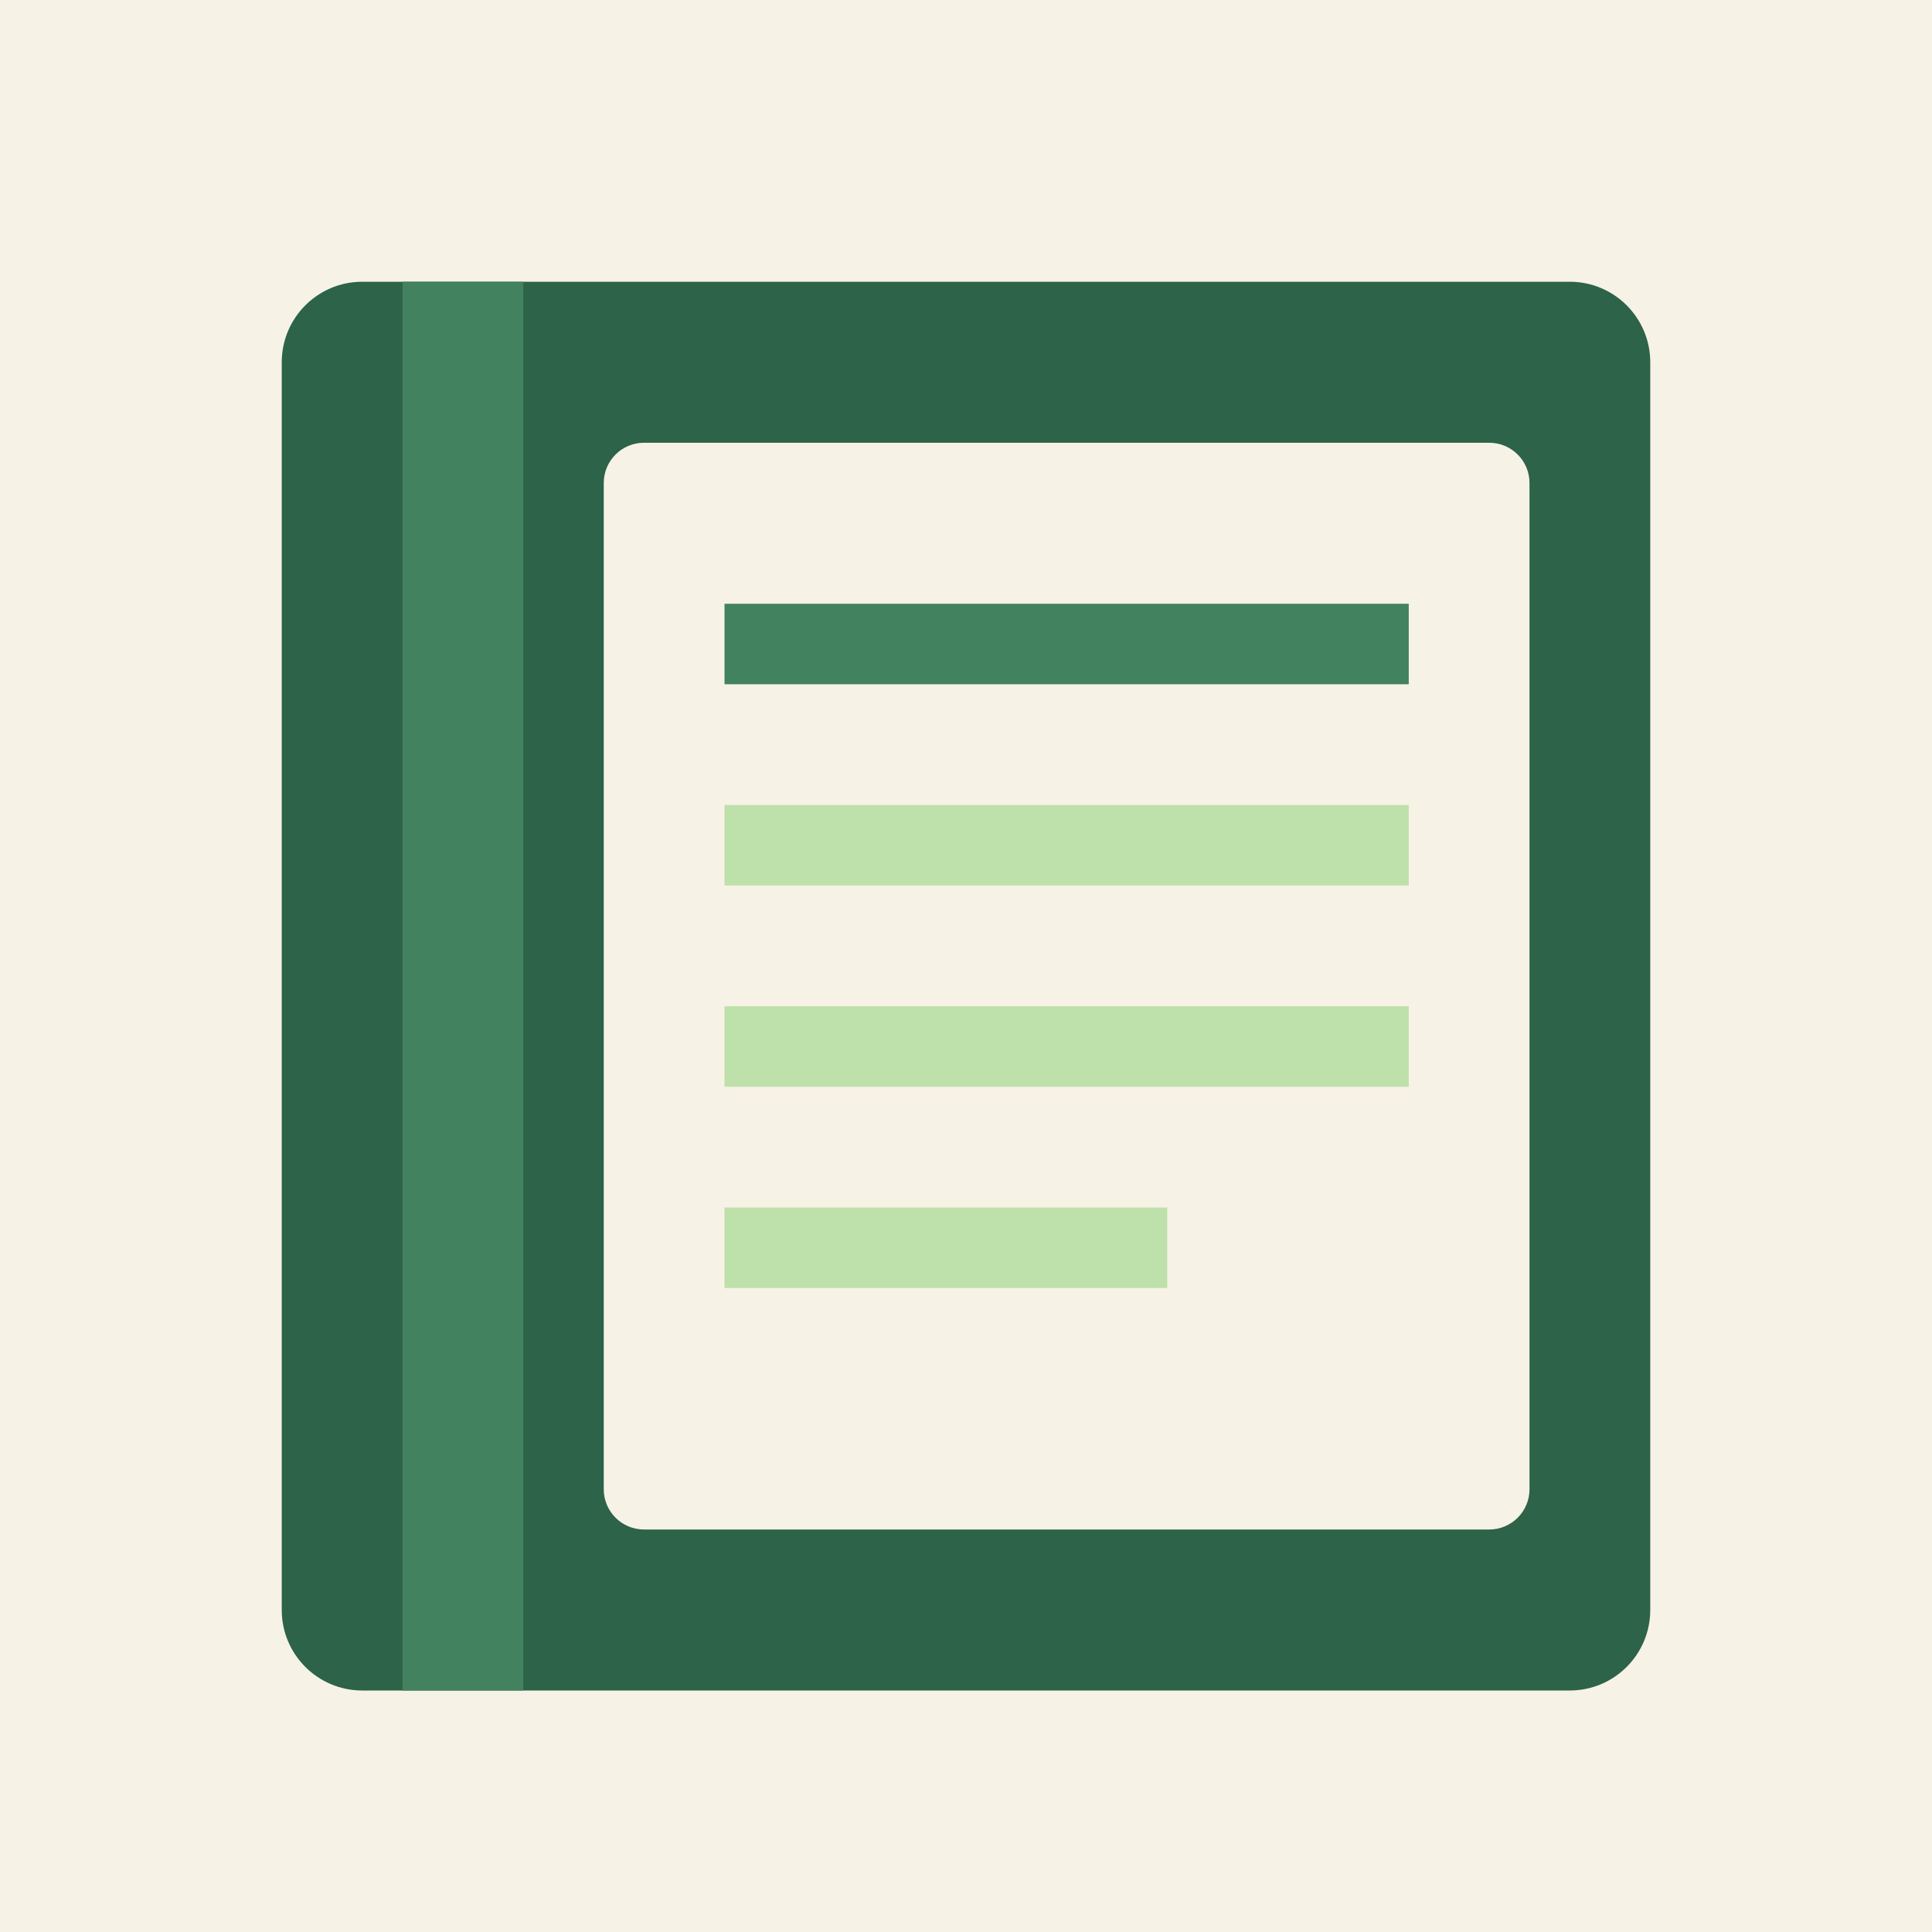
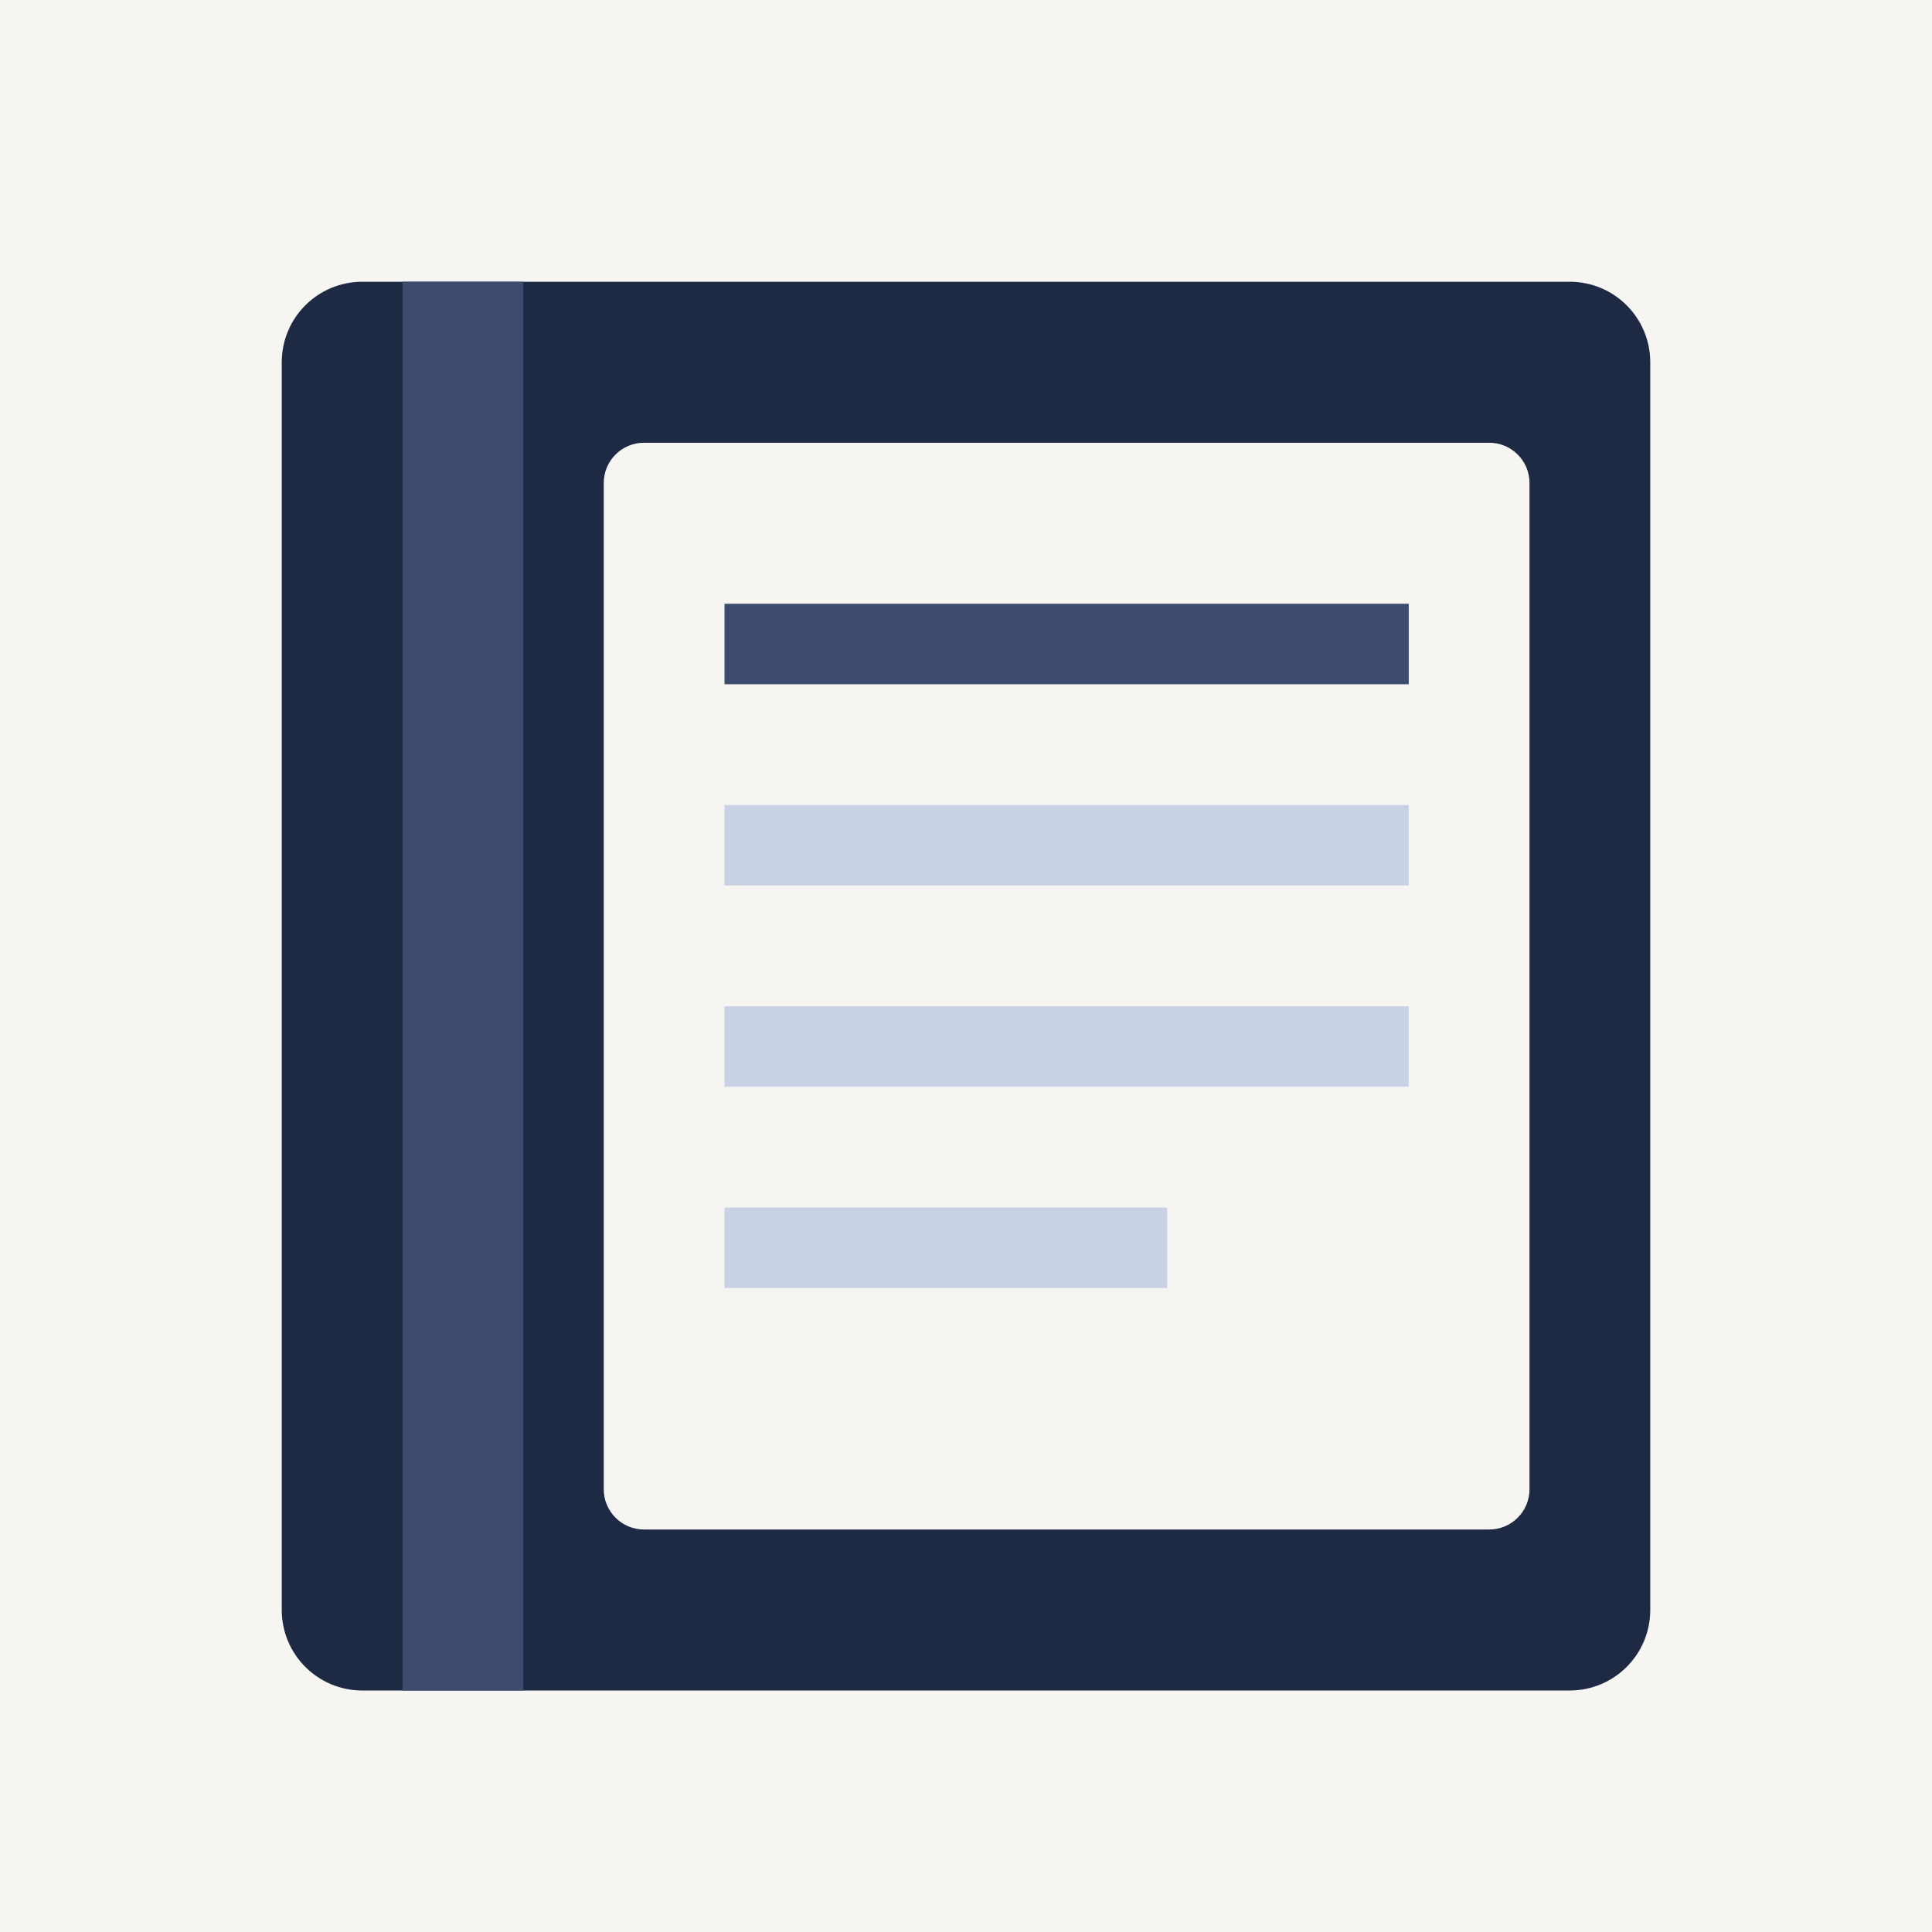
<svg xmlns="http://www.w3.org/2000/svg" viewBox="0 0 96 96" width="96" height="96">
-   <rect width="96" height="96" fill="#F7F2E6" />
-   <rect x="14" y="14" width="68" height="70" rx="4" fill="#2C6349" />
-   <rect x="20" y="14" width="6" height="70" fill="#43825E" />
-   <rect x="30" y="22" width="46" height="54" rx="2" fill="#F7F2E6" />
-   <rect x="36" y="30" width="34" height="4" fill="#43825E" />
-   <rect x="36" y="40" width="34" height="4" fill="#BEE0AA" />
-   <rect x="36" y="50" width="34" height="4" fill="#BEE0AA" />
-   <rect x="36" y="60" width="22" height="4" fill="#BEE0AA" />
+   <rect width="96" height="96" fill="#F7F5F1" />
+   <rect x="14" y="14" width="68" height="70" rx="4" fill="#1E2A44" />
+   <rect x="20" y="14" width="6" height="70" fill="#3D4C6E" />
+   <rect x="30" y="22" width="46" height="54" rx="2" fill="#F7F5F1" />
+   <rect x="36" y="30" width="34" height="4" fill="#3D4C6E" />
+   <rect x="36" y="40" width="34" height="4" fill="#C9D2E4" />
+   <rect x="36" y="50" width="34" height="4" fill="#C9D2E4" />
+   <rect x="36" y="60" width="22" height="4" fill="#C9D2E4" />
</svg>
